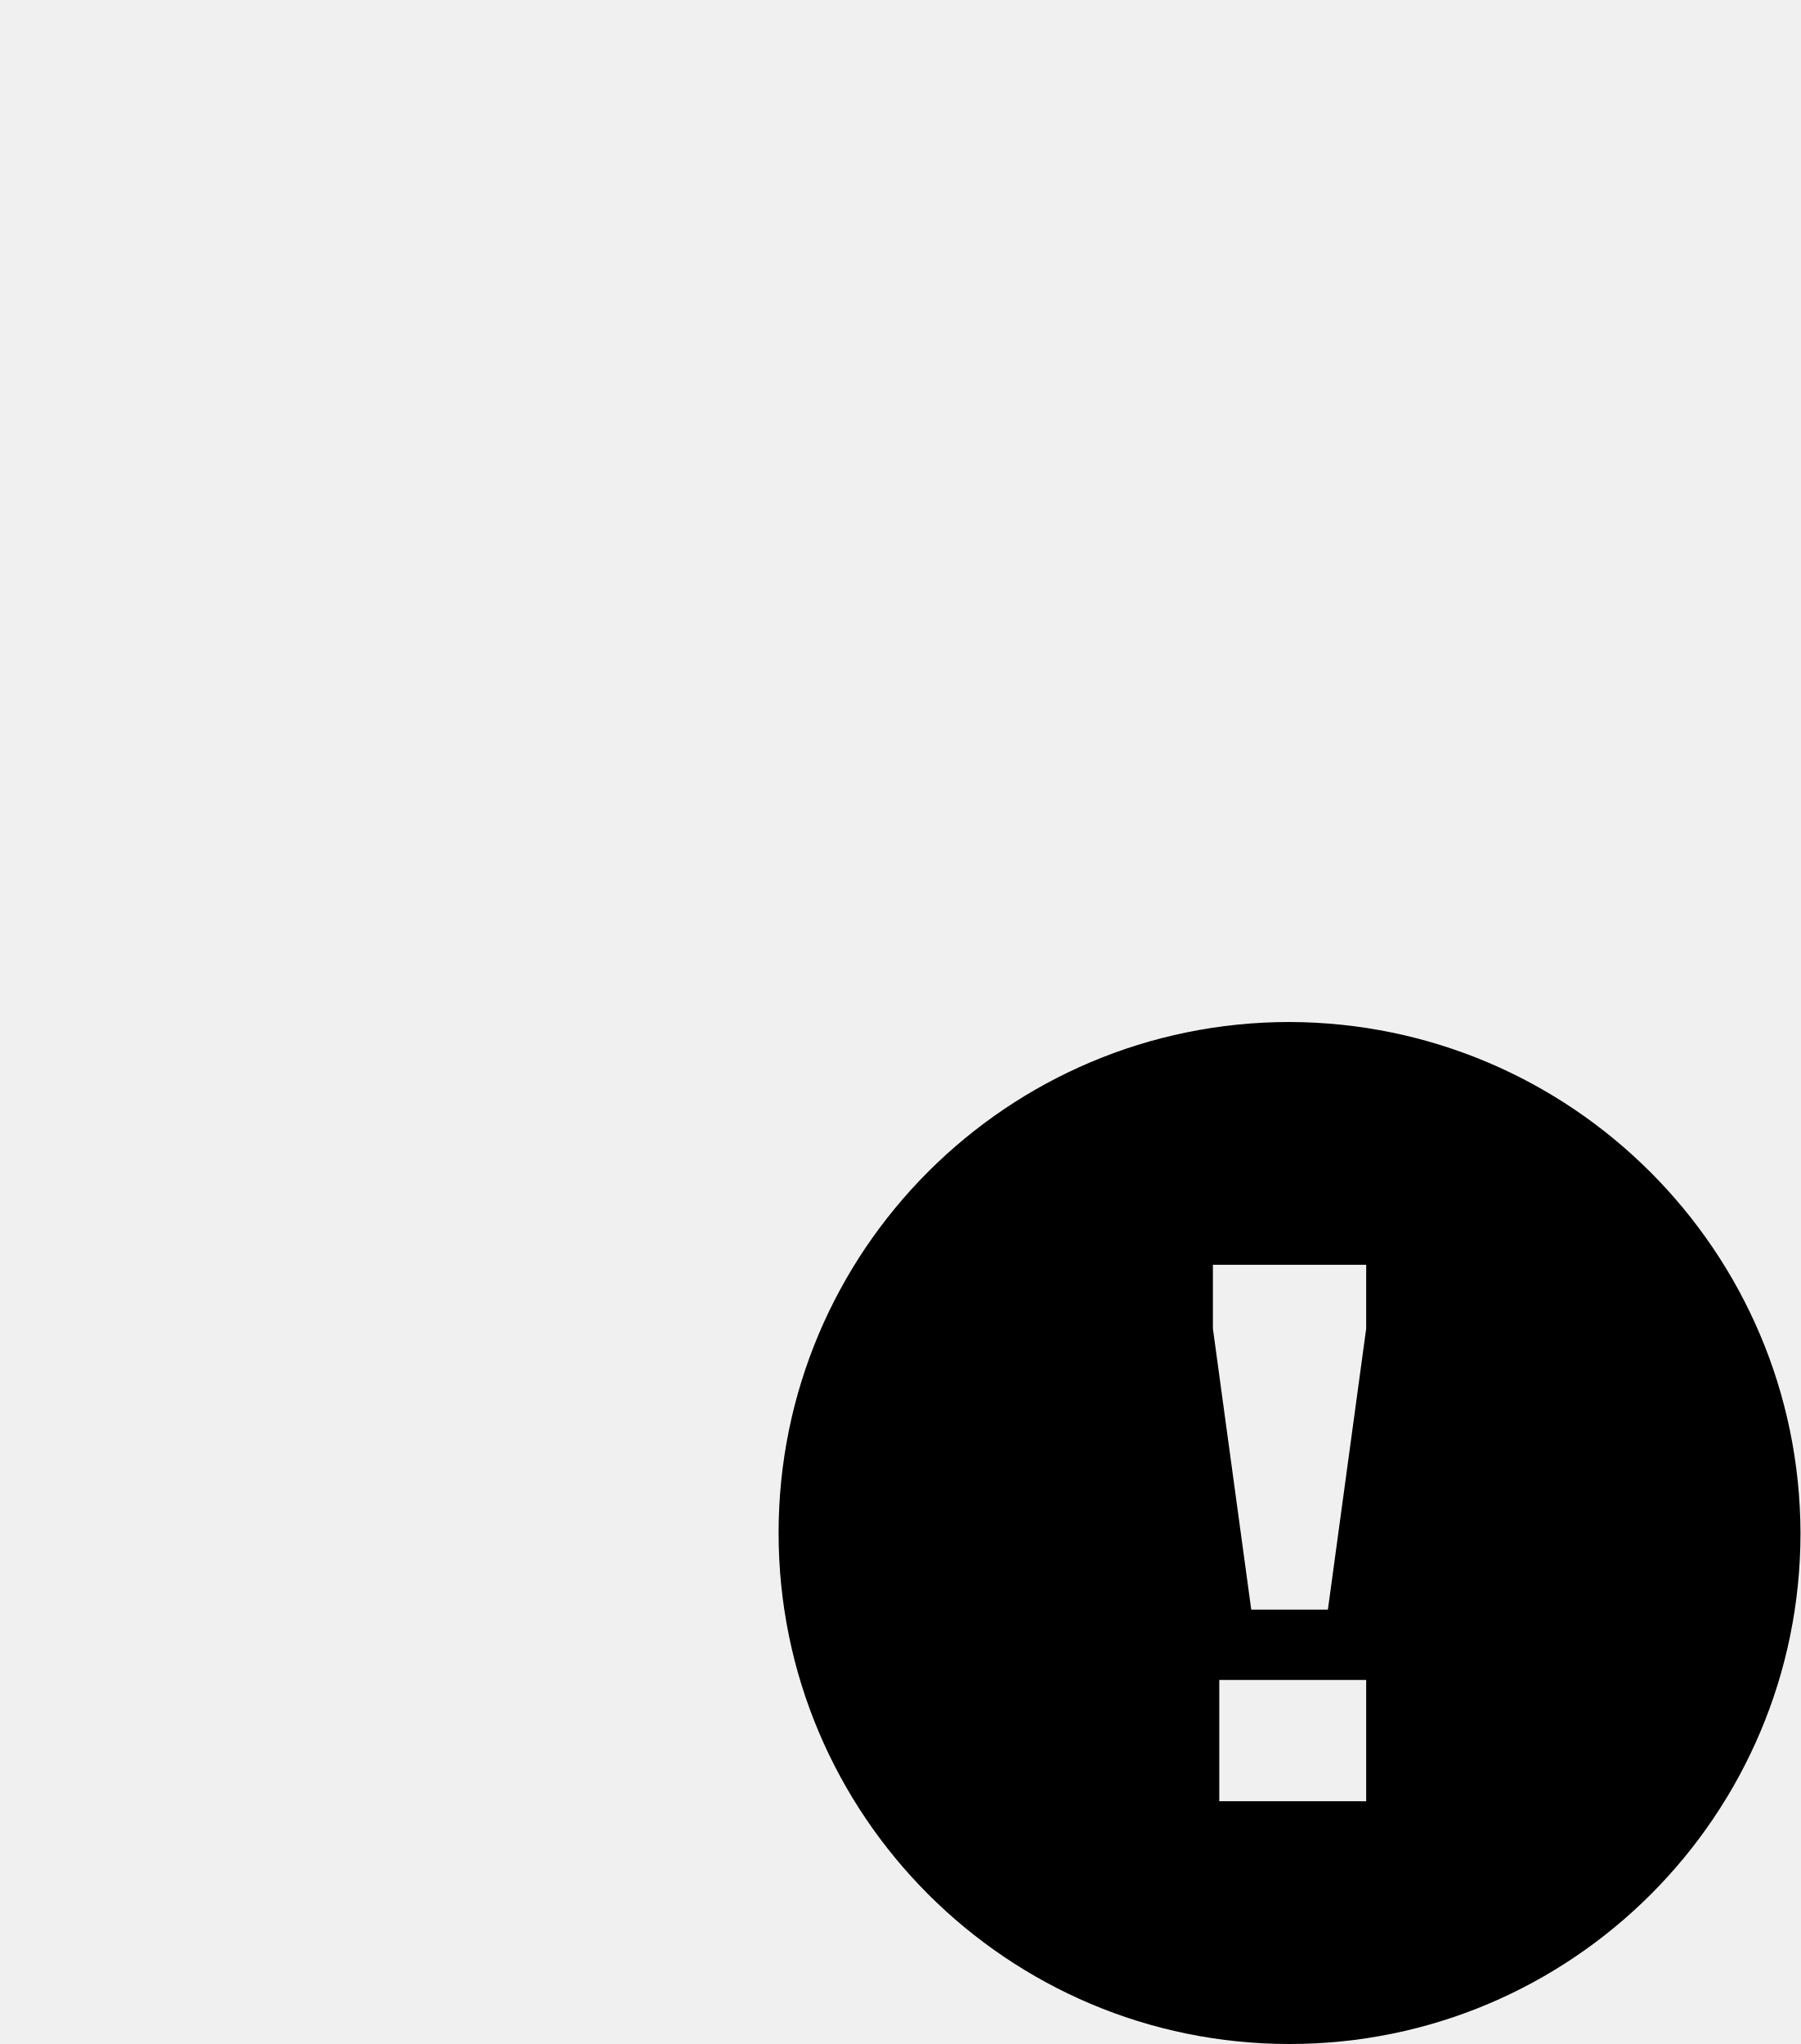
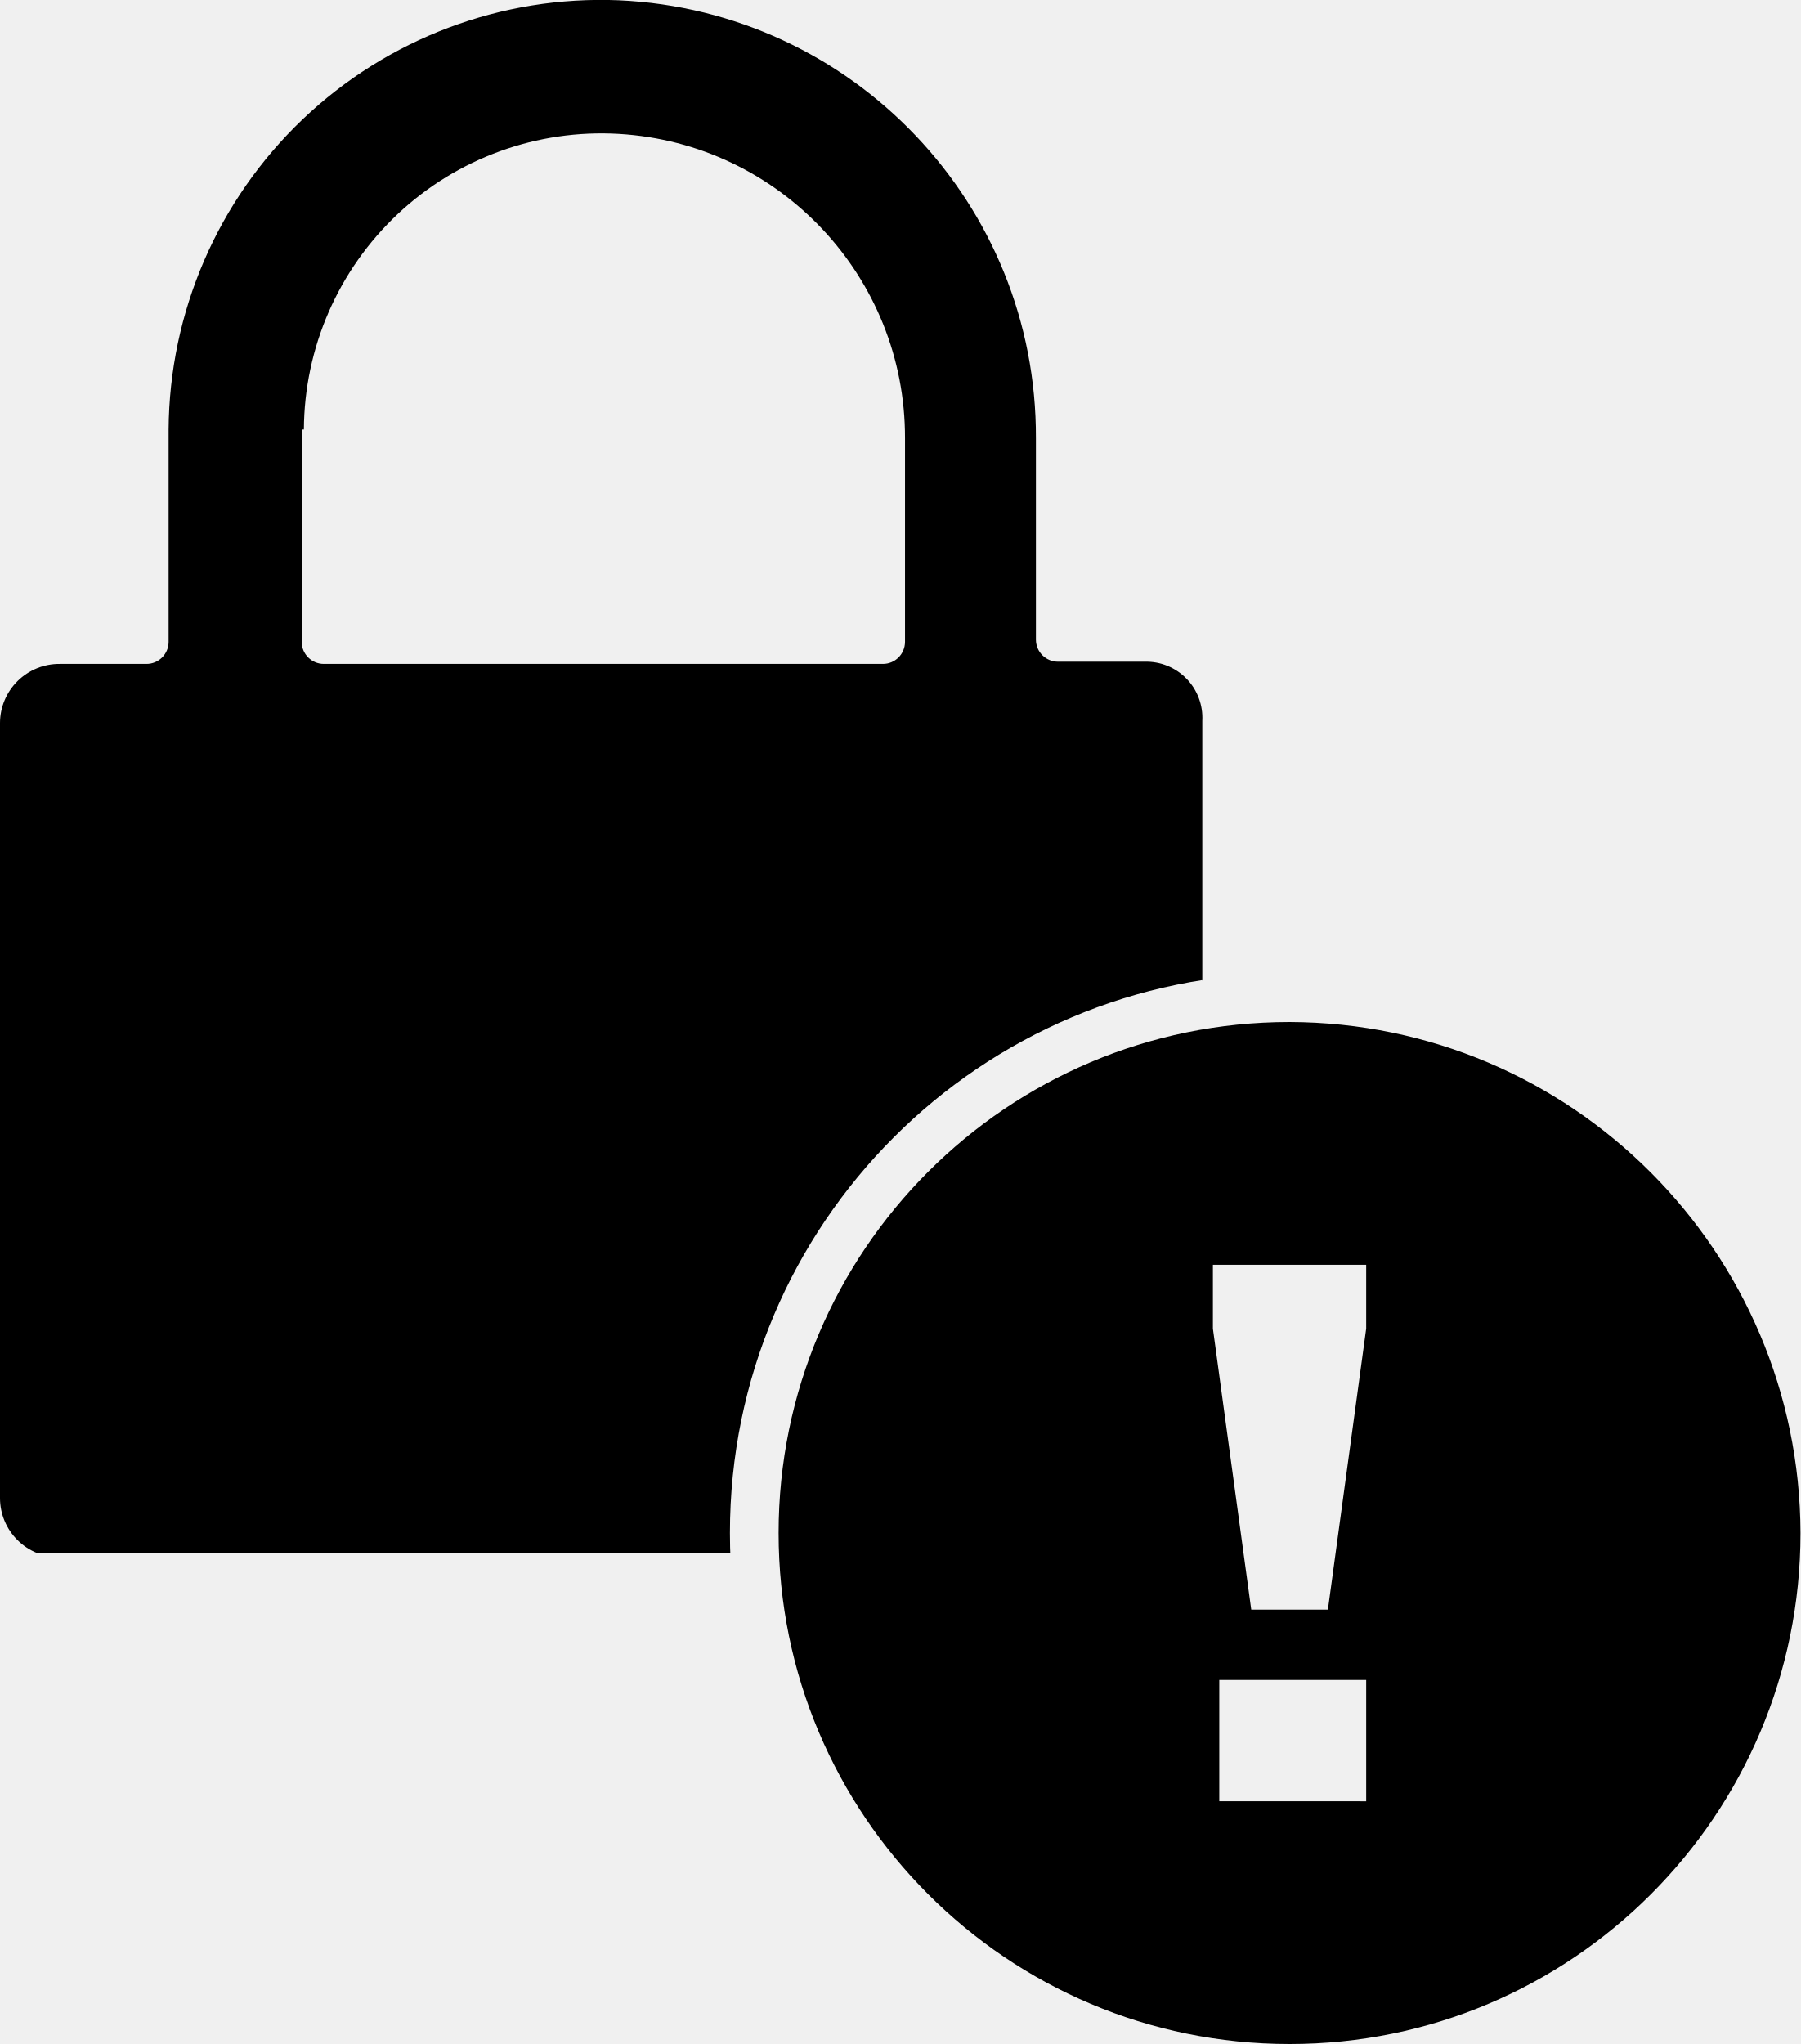
<svg xmlns="http://www.w3.org/2000/svg" height="42" width="37">
-   <mask id="a" fill="#000000">
-     <path d="m23.521 14.596h-1.777a.454.454 0 0 1 -.456-.45v-4.14a8.974 8.974 0 0 0 -8.57-9 8.884 8.884 0 0 0 -9.253 8.82v4.365a.454.454 0 0 1 -.456.45h-1.78a1.218 1.218 0 0 0 -1.229 1.215v15.93a1.218 1.218 0 0 0 1.229 1.214h22.247a1.218 1.218 0 0 0 1.231-1.215v-15.974a1.153 1.153 0 0 0 -1.186-1.215zm-17.276-4.77a6.114 6.114 0 0 1 6.473-6.075 6.251 6.251 0 0 1 5.88 6.255v4.185a.454.454 0 0 1 -.456.45h-11.486a.454.454 0 0 1 -.456-.45v-4.365zm20.255 11.174c6.344.019 11.481 5.156 11.5 11.5 0 6.351-5.149 11.5-11.5 11.5s-11.5-5.149-11.5-11.5 5.149-11.5 11.5-11.5z" fill="#000000" fill-rule="evenodd" />
+   <mask id="a" fill="#fff">
+     <path d="m23.521 14.596h-1.777a.454.454 0 0 1 -.456-.45v-4.14a8.974 8.974 0 0 0 -8.57-9 8.884 8.884 0 0 0 -9.253 8.82v4.365a.454.454 0 0 1 -.456.45h-1.78a1.218 1.218 0 0 0 -1.229 1.215v15.93a1.218 1.218 0 0 0 1.229 1.214h22.247a1.218 1.218 0 0 0 1.231-1.215v-15.974a1.153 1.153 0 0 0 -1.186-1.215zm-17.276-4.77a6.114 6.114 0 0 1 6.473-6.075 6.251 6.251 0 0 1 5.88 6.255v4.185a.454.454 0 0 1 -.456.45h-11.486a.454.454 0 0 1 -.456-.45v-4.365zm20.255 11.174c6.344.019 11.481 5.156 11.5 11.5 0 6.351-5.149 11.5-11.5 11.5s-11.5-5.149-11.5-11.5 5.149-11.5 11.5-11.5z" fill="#fff" fill-rule="evenodd" />
  </mask>
  <g fill="#000" fill-rule="evenodd">
    <path d="m-.909 32.909h19.773c2.392-6.604 4.34-10.526 5.844-11.766s1.808-8.258.912-21.052h-26.529z" mask="url(#a)" transform="translate(0 -1)" />
    <path d="m26.5 21c-5.799 0-10.5 4.701-10.5 10.5s4.701 10.5 10.5 10.5 10.5-4.701 10.5-10.5c-.017-5.792-4.708-10.483-10.5-10.5zm1.444 16.012h-2.888v-2.493h3.019v2.494zm.131-9.712-.787 5.775h-1.575l-.788-5.775v-1.312h3.15z" fill-rule="nonzero" />
  </g>
</svg>
